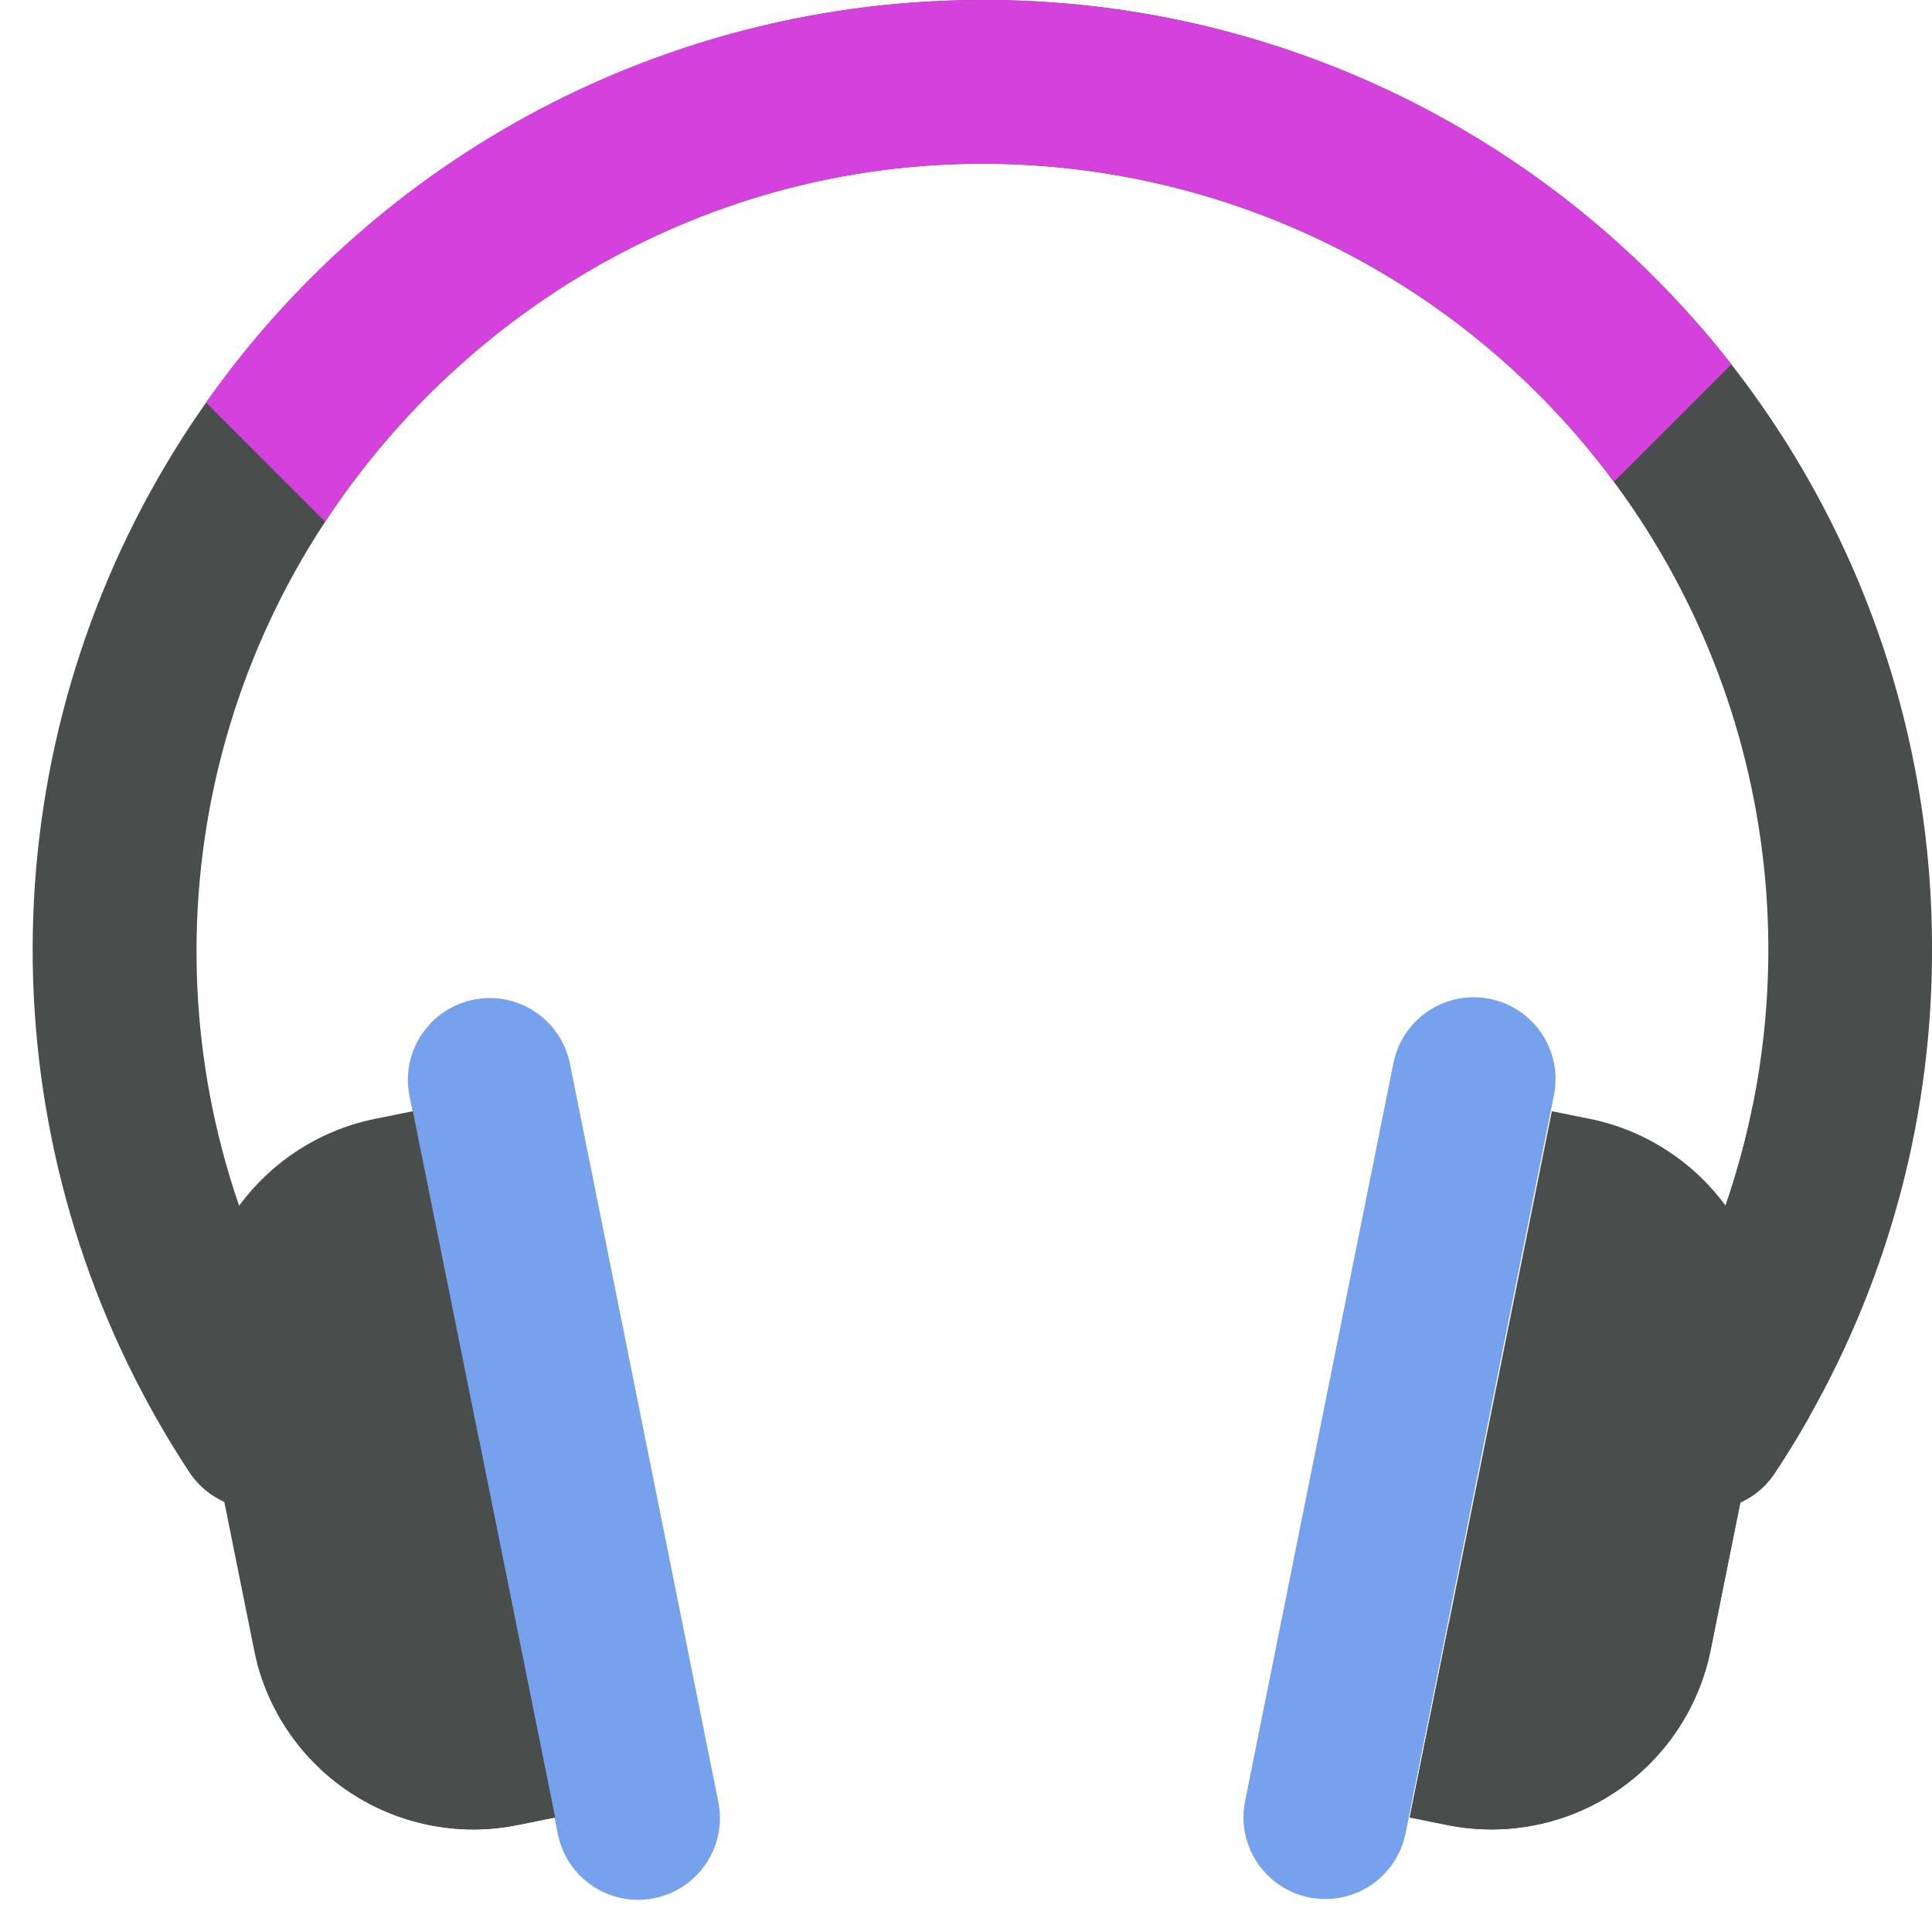
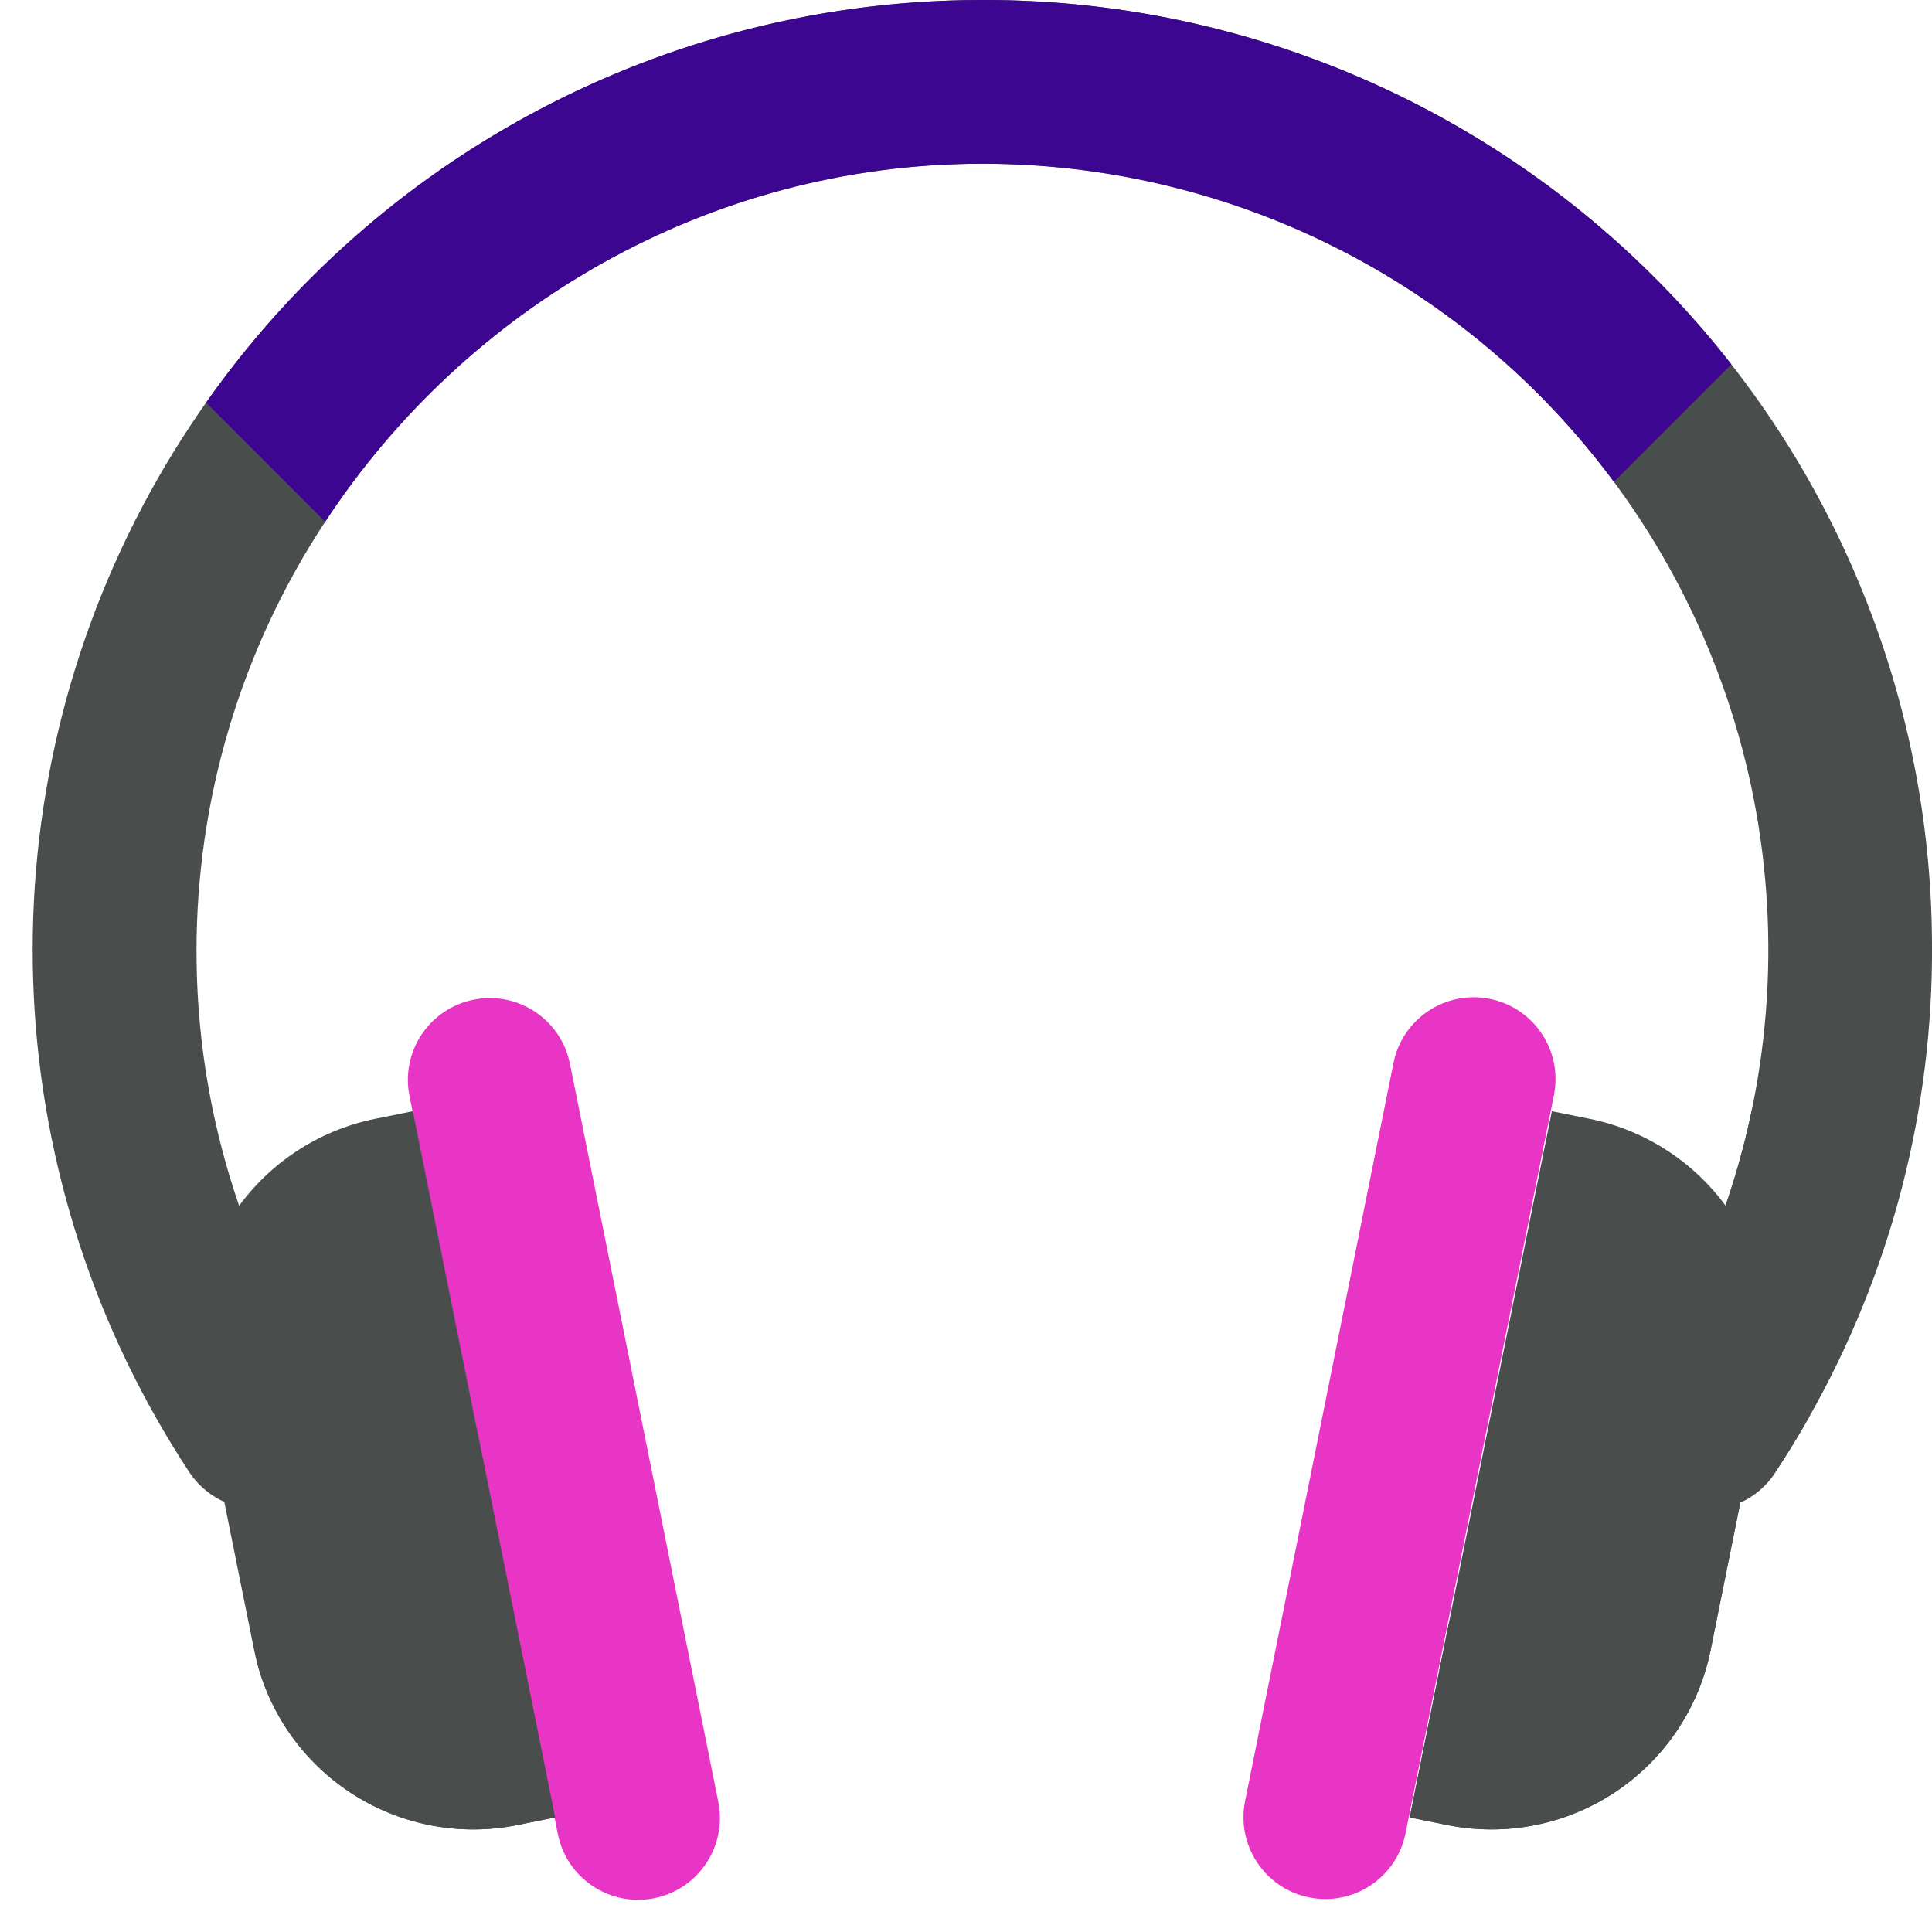
<svg xmlns="http://www.w3.org/2000/svg" width="40" height="40" viewBox="0 0 59 59" fill="none">
  <path d="M59 28.82C59.039 33.887 57.744 38.874 55.244 43.281C54.92 43.854 54.577 44.414 54.215 44.961C54.036 45.24 53.803 45.48 53.531 45.667C53.259 45.855 52.952 45.987 52.628 46.055C52.304 46.123 51.97 46.127 51.645 46.065C51.32 46.003 51.01 45.877 50.734 45.695C50.458 45.512 50.221 45.277 50.037 45.002C49.852 44.727 49.724 44.419 49.66 44.094C49.596 43.77 49.597 43.435 49.663 43.111C49.728 42.787 49.858 42.479 50.044 42.205C52.43 38.583 53.79 34.383 53.979 30.05C54.169 25.717 53.181 21.414 51.12 17.598C49.059 13.782 46.004 10.595 42.277 8.377C38.55 6.159 34.292 4.992 29.955 5C21.619 5.016 14.227 9.393 9.931 15.931C7.363 19.832 5.996 24.401 6.001 29.072C6.005 33.742 7.381 38.309 9.956 42.205C10.321 42.759 10.452 43.434 10.319 44.084C10.185 44.734 9.8 45.304 9.246 45.669C8.693 46.034 8.017 46.164 7.367 46.031C6.718 45.898 6.148 45.512 5.782 44.959C2.926 40.625 1.286 35.603 1.032 30.419C0.779 25.235 1.921 20.078 4.34 15.485C6.759 10.893 10.366 7.034 14.785 4.311C19.204 1.588 24.273 0.101 29.462 0.005C29.645 0.001 29.826 0 30.008 0C37.672 -0.016 45.029 3.01 50.465 8.413C55.9 13.817 58.97 21.156 59 28.82Z" fill="#494D4B" />
-   <path d="M12.505 33.471L17.036 56.011C17.308 57.364 18.626 58.24 19.979 57.968C21.332 57.697 22.208 56.379 21.936 55.026L17.405 32.486C17.133 31.133 15.816 30.256 14.463 30.529C13.11 30.8 12.233 32.118 12.505 33.471Z" fill="#76a2ed" />
+   <path d="M12.505 33.471L17.036 56.011C17.308 57.364 18.626 58.24 19.979 57.968C21.332 57.697 22.208 56.379 21.936 55.026L17.405 32.486C17.133 31.133 15.816 30.256 14.463 30.529C13.11 30.8 12.233 32.118 12.505 33.471Z" fill="#e935c5" />
  <path d="M16.95 55.502L15.801 55.734C14.094 56.077 12.321 55.756 10.843 54.835C9.365 53.914 8.295 52.464 7.851 50.78C7.817 50.65 7.786 50.52 7.76 50.388L6.114 42.209C5.757 40.433 6.12 38.589 7.122 37.081C8.125 35.573 9.685 34.525 11.46 34.166L12.609 33.935L14.624 43.945L16.95 55.502Z" fill="#494D4B" />
  <path d="M16.95 55.502L15.801 55.734C14.094 56.078 12.321 55.756 10.843 54.835C9.365 53.914 8.295 52.464 7.851 50.78C10.279 48.677 12.543 46.392 14.624 43.945L16.95 55.502Z" fill="#494D4B" />
  <path d="M55.836 40.34L55.244 43.281C54.92 43.854 54.577 44.414 54.215 44.961C54.036 45.239 53.803 45.48 53.531 45.667C53.259 45.855 52.952 45.987 52.628 46.055C52.304 46.123 51.97 46.127 51.645 46.065C51.32 46.003 51.01 45.877 50.734 45.694C50.458 45.512 50.221 45.277 50.037 45.002C49.852 44.727 49.724 44.419 49.66 44.094C49.596 43.769 49.597 43.435 49.663 43.111C49.728 42.787 49.858 42.479 50.044 42.205C51.738 39.64 52.921 36.772 53.528 33.759C54.468 34.547 55.179 35.574 55.586 36.732C55.992 37.891 56.078 39.137 55.836 40.34Z" fill="#494D4B" />
-   <path d="M52.873 11.127L49.286 14.714C47.052 11.692 44.138 9.238 40.779 7.551C37.421 5.863 33.713 4.99 29.955 5C21.619 5.016 14.227 9.393 9.931 15.931L6.294 12.294C8.916 8.567 12.382 5.512 16.407 3.376C20.433 1.241 24.906 0.086 29.462 0.005C29.645 0.001 29.826 2.68435e-05 30.008 2.68435e-05C34.415 -0.01 38.766 0.988 42.728 2.916C46.691 4.845 50.161 7.653 52.873 11.127Z" fill="#d541dd" />
-   <path d="M42.554 32.462L38.023 55.002C37.751 56.355 38.627 57.672 39.98 57.944C41.334 58.216 42.651 57.34 42.923 55.987L47.454 33.447C47.726 32.093 46.85 30.776 45.496 30.504C44.143 30.232 42.826 31.108 42.554 32.462Z" fill="#76a2ed" />
+   <path d="M52.873 11.127L49.286 14.714C47.052 11.692 44.138 9.238 40.779 7.551C37.421 5.863 33.713 4.99 29.955 5C21.619 5.016 14.227 9.393 9.931 15.931L6.294 12.294C8.916 8.567 12.382 5.512 16.407 3.376C20.433 1.241 24.906 0.086 29.462 0.005C29.645 0.001 29.826 2.68435e-05 30.008 2.68435e-05C34.415 -0.01 38.766 0.988 42.728 2.916C46.691 4.845 50.161 7.653 52.873 11.127Z" fill="#3c0691" />
+   <path d="M42.554 32.462L38.023 55.002C37.751 56.355 38.627 57.672 39.98 57.944C41.334 58.216 42.651 57.34 42.923 55.987L47.454 33.447C47.726 32.093 46.85 30.776 45.496 30.504C44.143 30.232 42.826 31.108 42.554 32.462Z" fill="#e935c5" />
  <path d="M53.886 42.209L52.24 50.388C51.883 52.163 50.835 53.723 49.327 54.726C47.819 55.729 45.974 56.091 44.199 55.734L43.05 55.502L44.24 49.594L47.391 33.935L48.54 34.166C50.315 34.525 51.875 35.573 52.879 37.08C53.017 37.288 53.143 37.503 53.258 37.725C53.971 39.105 54.193 40.686 53.886 42.209Z" fill="#494D4B" />
  <path d="M53.886 42.209L52.24 50.388C51.883 52.163 50.835 53.723 49.327 54.726C47.819 55.729 45.974 56.091 44.199 55.734L43.05 55.502L44.24 49.594C47.664 45.974 50.688 41.995 53.258 37.725C53.971 39.105 54.193 40.686 53.886 42.209Z" fill="#494D4B" />
</svg>
